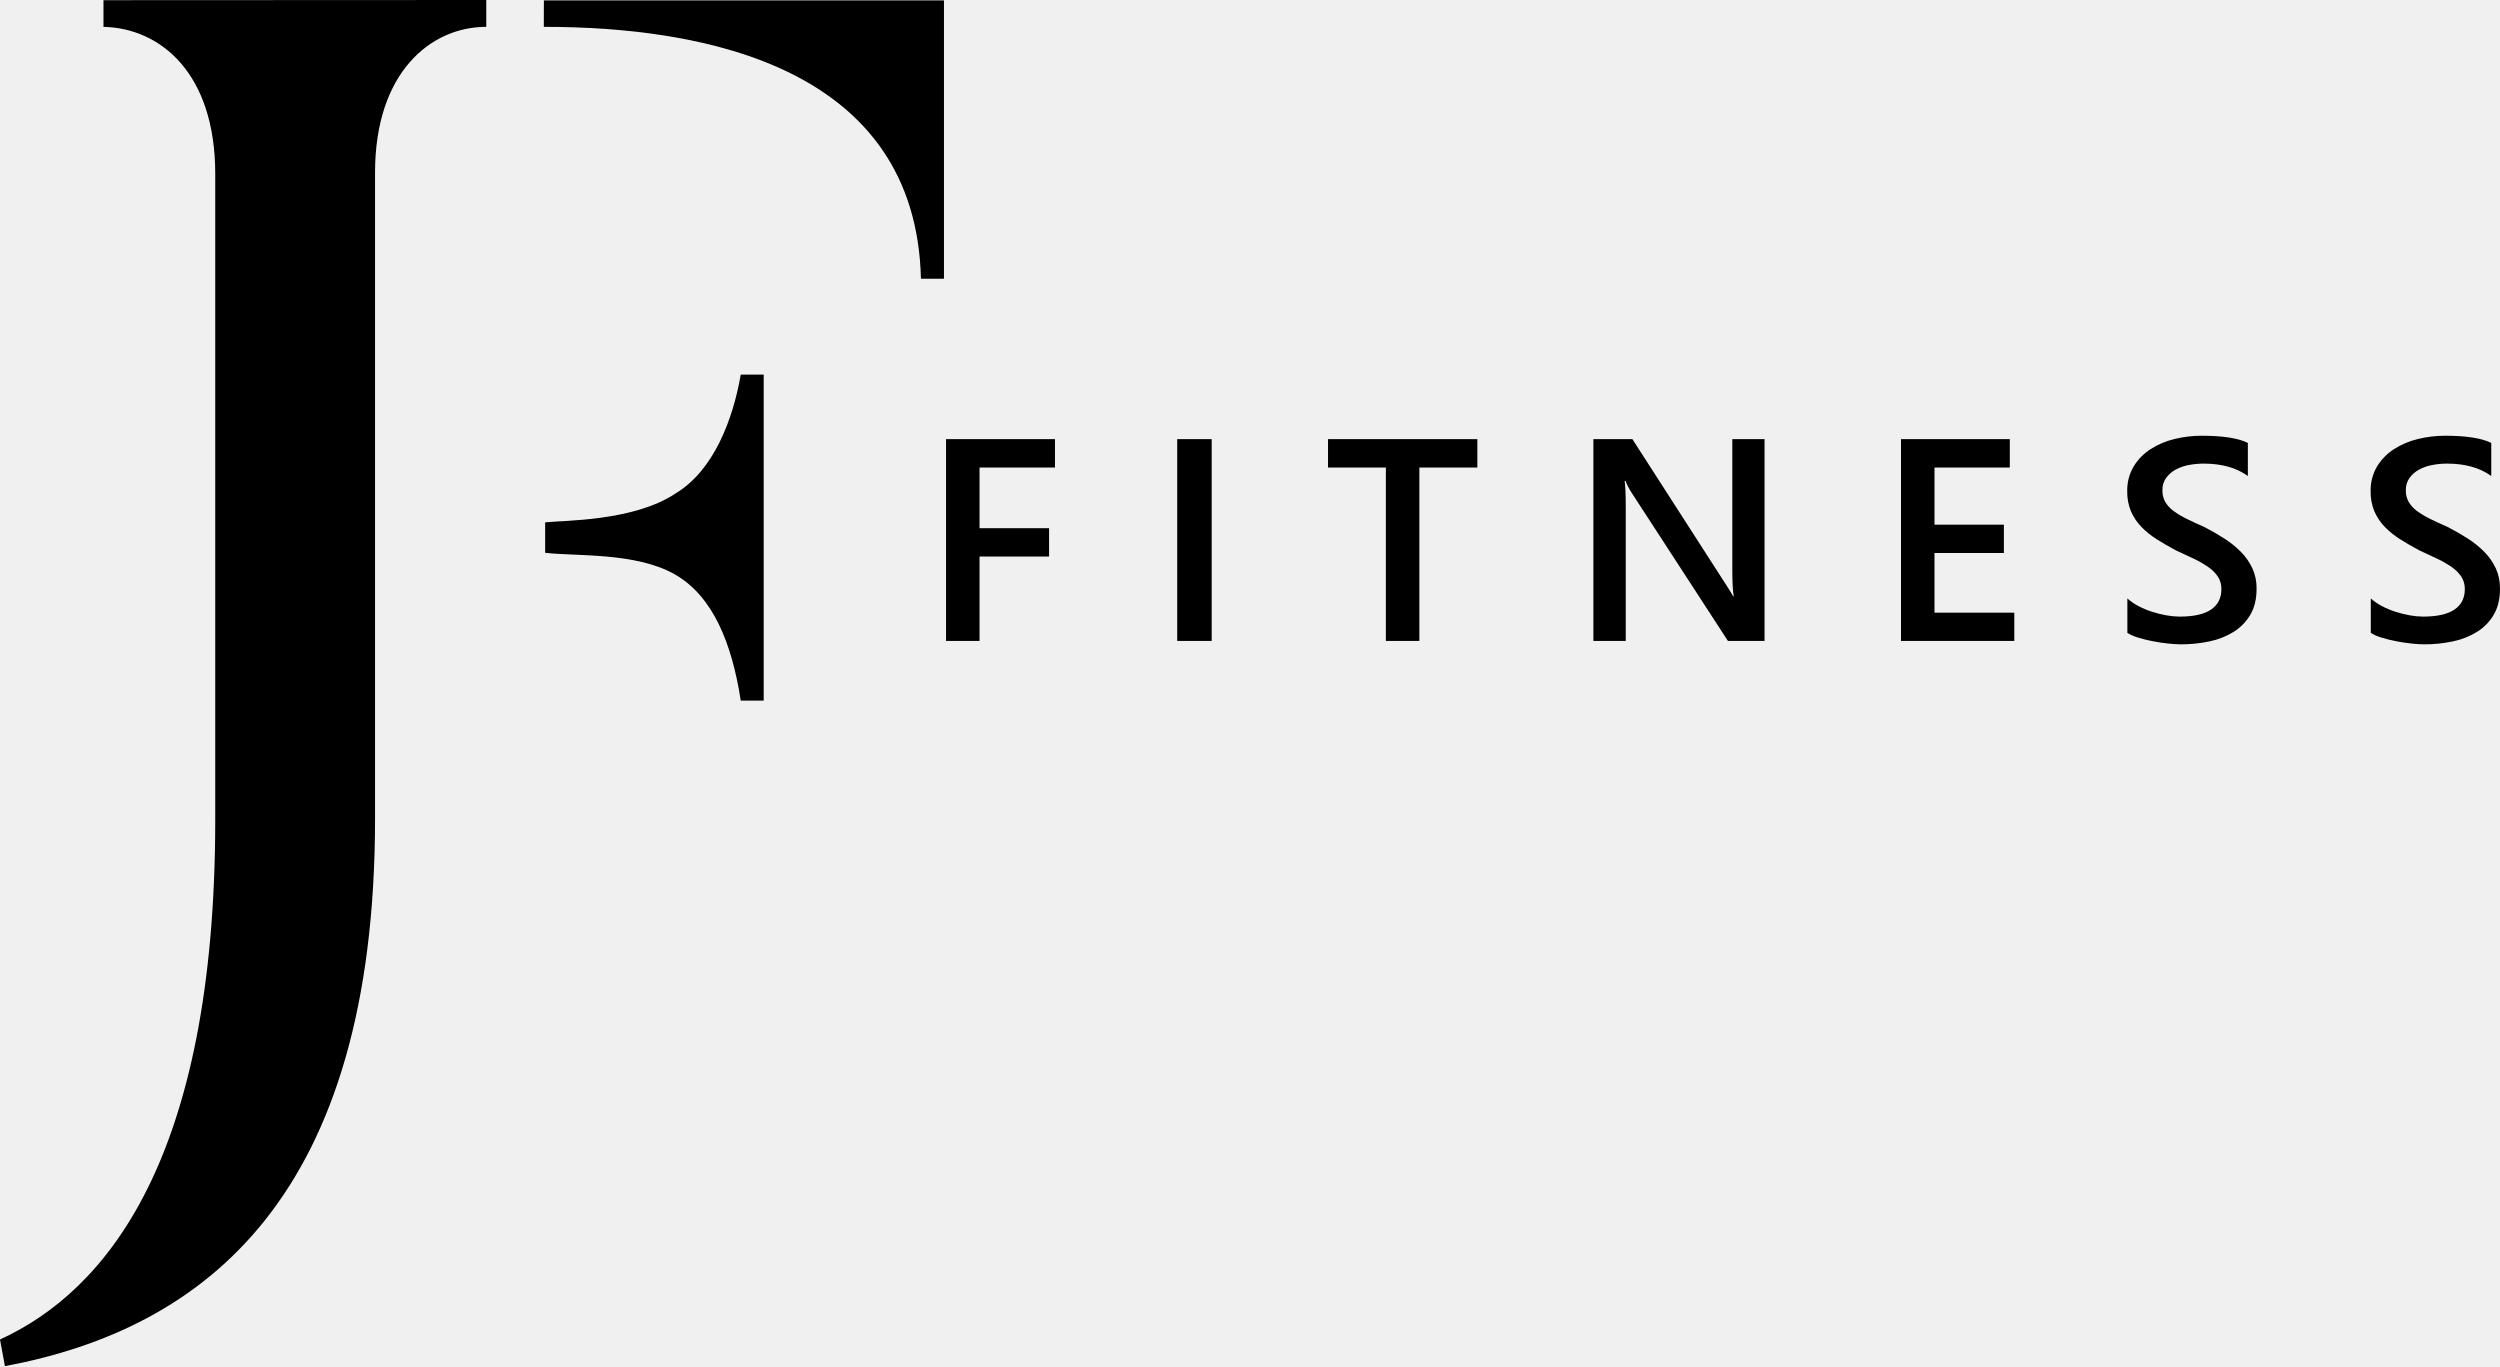
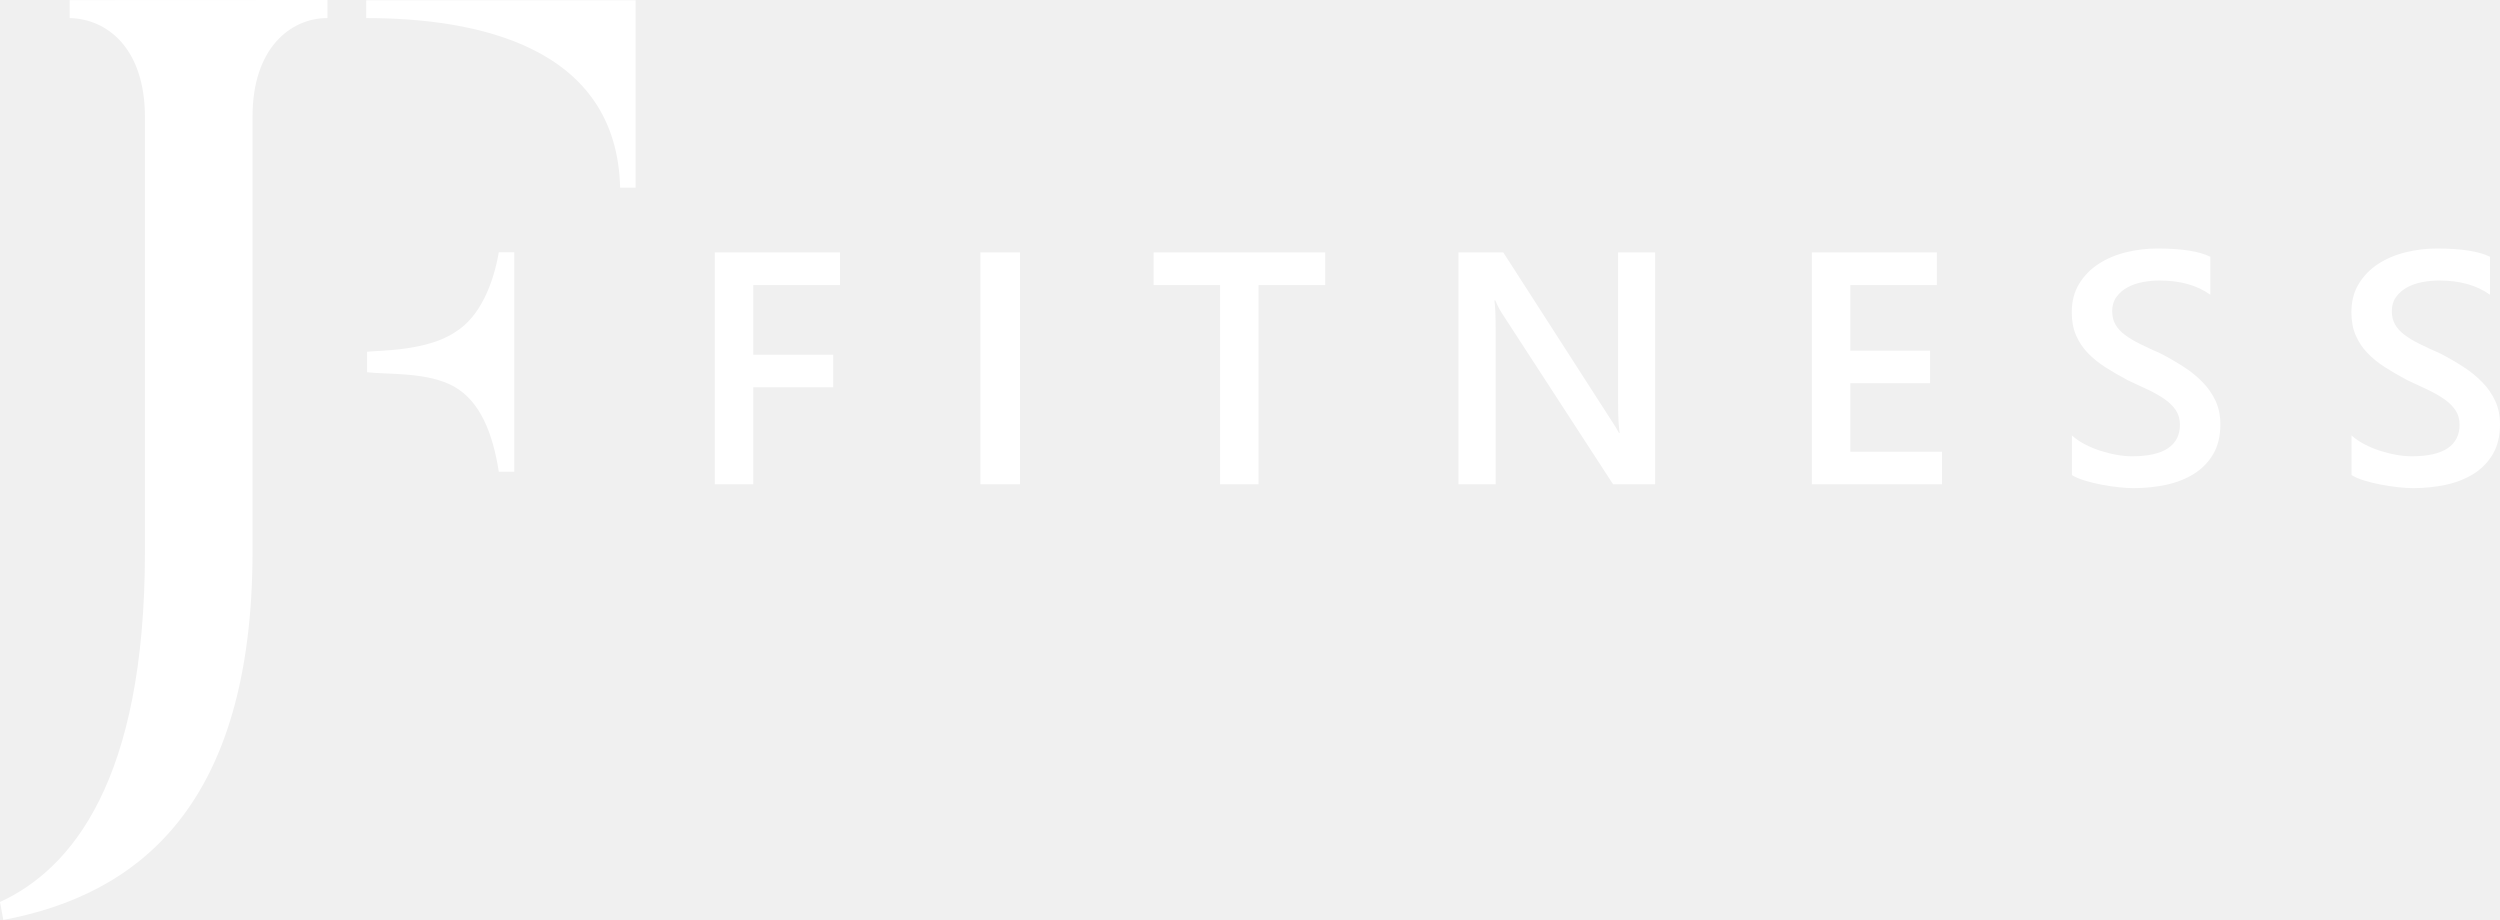
- <svg xmlns="http://www.w3.org/2000/svg" id="logo" width="1955.485" height="1068.6" viewBox="0 0 1955.485 1068.6">
-   <path id="Path_43" data-name="Path 43" d="M2222,997v21c-43.36,0-87,35.49-87,114v505c0,295.64-132.44,399.16-289.51,428.6l-3.85-20.85c82.86-38,168.36-140.56,168.36-406.75V1133c0-79-43-114-87.42-115V997.14Z" transform="translate(-1841.64 -997)" />
-   <path id="Path_44" data-name="Path 44" d="M2267.06,997.32H2580V1215h-18c-4-165-168-197-295-197Zm154,292.68H2439v255h-17.94c-6.86-44.2-21.46-81.86-52.06-99s-77.19-13.77-100.94-16.6v-23.8c13.93-1.66,68.94-.6,101.94-22.6C2400,1365,2415,1325,2421.06,1290Z" transform="translate(-1841.64 -997)" />
-   <path id="Path_45" data-name="Path 45" d="M104.7-135.64H45.691v47.452h54.388v22.13H45.691V0h-26.2V-157.88H104.7ZM227.282,0H200.308V-157.88h26.974ZM435.076-135.64h-45.36V0h-26.2V-135.64h-45.25v-22.24H435.076ZM659.715,0H631.09L555.673-116.043a51.451,51.451,0,0,1-4.734-9.138h-.661q.881,5.065.881,21.689V0H525.836V-157.88h30.5L629.218-44.59q4.624,7.046,5.945,9.689h.44q-1.1-6.276-1.1-21.249V-157.88h25.212ZM855.068,0H766.44V-157.88h85.105v22.24h-58.9v44.7h54.278v22.13H792.643V-22.13h62.425Zm88.448-6.276V-33.249A41.661,41.661,0,0,0,952.16-27.3a66.78,66.78,0,0,0,10.624,4.459,83.728,83.728,0,0,0,11.23,2.807,59.87,59.87,0,0,0,10.349.991q16.515,0,24.607-5.5t8.092-15.964a17.412,17.412,0,0,0-2.7-9.744,28.29,28.29,0,0,0-7.542-7.542,79.244,79.244,0,0,0-11.4-6.551Q988.877-67.49,981.39-70.9q-8.037-4.294-14.973-8.7a64.444,64.444,0,0,1-12.056-9.744,40.766,40.766,0,0,1-8.037-12.056,39.262,39.262,0,0,1-2.918-15.744,36.339,36.339,0,0,1,5.009-19.322,42.307,42.307,0,0,1,13.212-13.542,60.567,60.567,0,0,1,18.662-7.927,88.616,88.616,0,0,1,21.359-2.587q24.772,0,36.112,5.615v25.873q-13.432-9.689-34.571-9.689a61.944,61.944,0,0,0-11.615,1.1,34.53,34.53,0,0,0-10.349,3.633,22.4,22.4,0,0,0-7.432,6.5,15.921,15.921,0,0,0-2.863,9.578,18.114,18.114,0,0,0,2.2,9.138,23.572,23.572,0,0,0,6.441,7.046,65.807,65.807,0,0,0,10.349,6.221q6.11,3.028,14.148,6.551,8.257,4.294,15.579,9.028a73.44,73.44,0,0,1,12.881,10.459,45.961,45.961,0,0,1,8.808,12.716,37.343,37.343,0,0,1,3.248,15.909q0,12-4.844,20.258A39.044,39.044,0,0,1,1026.7-7.156,58.111,58.111,0,0,1,1007.814.33a106.458,106.458,0,0,1-22.57,2.312,96.106,96.106,0,0,1-9.744-.606q-5.78-.606-11.836-1.762a108.863,108.863,0,0,1-11.45-2.807A36.251,36.251,0,0,1,943.517-6.276Zm190.4,0V-33.249a41.658,41.658,0,0,0,8.643,5.945,66.782,66.782,0,0,0,10.624,4.459,83.728,83.728,0,0,0,11.23,2.807,59.869,59.869,0,0,0,10.349.991q16.515,0,24.607-5.5t8.092-15.964a17.412,17.412,0,0,0-2.7-9.744,28.289,28.289,0,0,0-7.542-7.542,79.235,79.235,0,0,0-11.4-6.551q-6.551-3.138-14.037-6.551-8.037-4.294-14.973-8.7a64.447,64.447,0,0,1-12.056-9.744,40.767,40.767,0,0,1-8.037-12.056,39.262,39.262,0,0,1-2.918-15.744,36.338,36.338,0,0,1,5.01-19.322,42.307,42.307,0,0,1,13.212-13.542,60.567,60.567,0,0,1,18.661-7.927,88.617,88.617,0,0,1,21.359-2.587q24.772,0,36.112,5.615v25.873q-13.432-9.689-34.571-9.689a61.943,61.943,0,0,0-11.615,1.1,34.529,34.529,0,0,0-10.349,3.633,22.4,22.4,0,0,0-7.432,6.5,15.921,15.921,0,0,0-2.863,9.578,18.114,18.114,0,0,0,2.2,9.138,23.572,23.572,0,0,0,6.441,7.046,65.8,65.8,0,0,0,10.349,6.221q6.11,3.028,14.148,6.551,8.257,4.294,15.579,9.028a73.44,73.44,0,0,1,12.881,10.459,45.961,45.961,0,0,1,8.808,12.716,37.343,37.343,0,0,1,3.248,15.909q0,12-4.844,20.258a39.044,39.044,0,0,1-13.047,13.432A58.11,58.11,0,0,1,1198.213.33a106.457,106.457,0,0,1-22.57,2.312,96.107,96.107,0,0,1-9.744-.606q-5.78-.606-11.836-1.762a108.87,108.87,0,0,1-11.45-2.807A36.252,36.252,0,0,1,1133.916-6.276Z" transform="translate(720.5 501.35)" />
+ <svg xmlns="http://www.w3.org/2000/svg" id="JF_Logo_v2_-_white" data-name="JF Logo v2 - white" width="9353.709" height="3441.897" viewBox="0 0 9353.709 3441.897">
+   <path id="Path_43" data-name="Path 43" d="M3066.757,997v67.64c-139.661,0-280.222,114.311-280.222,367.187V3058.4c0,952.239-426.581,1285.671-932.495,1380.5l-12.4-67.157c266.887-122.4,542.278-452.735,542.278-1310.118V1435.048c0-254.454-138.5-367.187-281.575-370.408V997.451Z" transform="translate(-1841.64 -997)" fill="#fff" />
+   <path id="Path_44" data-name="Path 44" d="M2267.193,997.32h1007.96v701.134h-57.977C3204.293,1167,2676.059,1063.929,2267,1063.929Zm496.025,942.7H2821v821.34h-57.783c-22.1-142.365-69.122-263.666-167.683-318.873s-248.624-44.353-325.122-53.467v-76.659c44.868-5.347,222.052-1.933,328.343-72.793C2695.385,2181.6,2743.7,2052.758,2763.218,1940.025Z" transform="translate(-896.94 -996.289)" fill="#fff" />
+   <path id="Path_45" data-name="Path 45" d="M487.753-23.794H163.476V236.959H462.343v121.6H163.476v363H19.487V-146H487.753ZM1161.332,721.56H1013.109V-146h148.224ZM2303.177-23.794H2053.919V721.56H1909.931V-23.794H1661.278V-146h641.9ZM3537.586,721.56h-157.3L2965.866,83.9a282.719,282.719,0,0,1-26.015-50.215h-3.63q4.841,27.83,4.84,119.184v568.7H2801.913V-146H2969.5L3370,476.537q25.41,38.72,32.67,53.24h2.42q-6.05-34.485-6.05-116.764V-146h138.544Zm1073.481,0H4124.047V-146h467.661V-23.794H4268.035V221.834H4566.3v121.6H4268.035V599.956h343.032ZM5097.1,687.075V538.852q19.965,18.15,47.492,32.67a366.931,366.931,0,0,0,58.382,24.5,460.072,460.072,0,0,0,61.709,15.427,329,329,0,0,0,56.869,5.445q90.75,0,135.216-30.25t44.467-87.724q0-30.855-14.822-53.542t-41.442-41.442q-26.62-18.755-62.617-36t-77.137-36q-44.164-23.595-82.279-47.795t-66.247-53.542a224.006,224.006,0,0,1-44.165-66.247q-16.033-36.9-16.033-86.514,0-61.1,27.527-106.177a232.484,232.484,0,0,1,72.6-74.414q45.073-29.342,102.546-43.56a486.955,486.955,0,0,1,117.369-14.217q136.124,0,198.438,30.855V12.506q-73.81-53.24-189.968-53.239a340.381,340.381,0,0,0-63.827,6.05q-31.762,6.05-56.87,19.965a123.1,123.1,0,0,0-40.837,35.695q-15.731,21.78-15.73,52.635,0,29.04,12.1,50.215t35.392,38.72q23.292,17.545,56.87,34.182t77.741,36q45.375,23.595,85.607,49.61a403.568,403.568,0,0,1,70.784,57.475,252.554,252.554,0,0,1,48.4,69.877q17.848,38.417,17.848,87.422,0,65.944-26.62,111.319a214.545,214.545,0,0,1-71.691,73.809q-45.073,28.435-103.757,41.14t-124.024,12.7q-21.78,0-53.542-3.328t-65.037-9.68a598.227,598.227,0,0,1-62.919-15.427Q5115.248,698.57,5097.1,687.075Zm1046.256,0V538.852q19.965,18.15,47.492,32.67a366.988,366.988,0,0,0,58.382,24.5,460.1,460.1,0,0,0,61.71,15.427,328.989,328.989,0,0,0,56.869,5.445q90.749,0,135.217-30.25t44.467-87.724q0-30.855-14.822-53.542t-41.442-41.442q-26.619-18.755-62.617-36t-77.136-36q-44.165-23.595-82.28-47.795t-66.247-53.542a224.025,224.025,0,0,1-44.165-66.247q-16.032-36.9-16.032-86.514,0-61.1,27.528-106.177a232.478,232.478,0,0,1,72.6-74.414q45.072-29.342,102.546-43.56a486.959,486.959,0,0,1,117.37-14.217q136.124,0,198.438,30.855V12.506q-73.811-53.24-189.968-53.239a340.377,340.377,0,0,0-63.827,6.05q-31.762,6.05-56.87,19.965a123.108,123.108,0,0,0-40.837,35.695Q6294,42.756,6294,73.611q0,29.04,12.1,50.215t35.392,38.72q23.292,17.545,56.87,34.182t77.742,36q45.375,23.595,85.607,49.61a403.572,403.572,0,0,1,70.784,57.475,252.575,252.575,0,0,1,48.4,69.877q17.847,38.417,17.848,87.422,0,65.944-26.621,111.319a214.545,214.545,0,0,1-71.691,73.809q-45.072,28.435-103.757,41.14t-124.023,12.7q-21.78,0-53.542-3.328t-65.037-9.68a598.217,598.217,0,0,1-62.919-15.427Q6161.5,698.57,6143.354,687.075Z" transform="translate(2654.969 1090.308)" fill="#fff" />
</svg>
